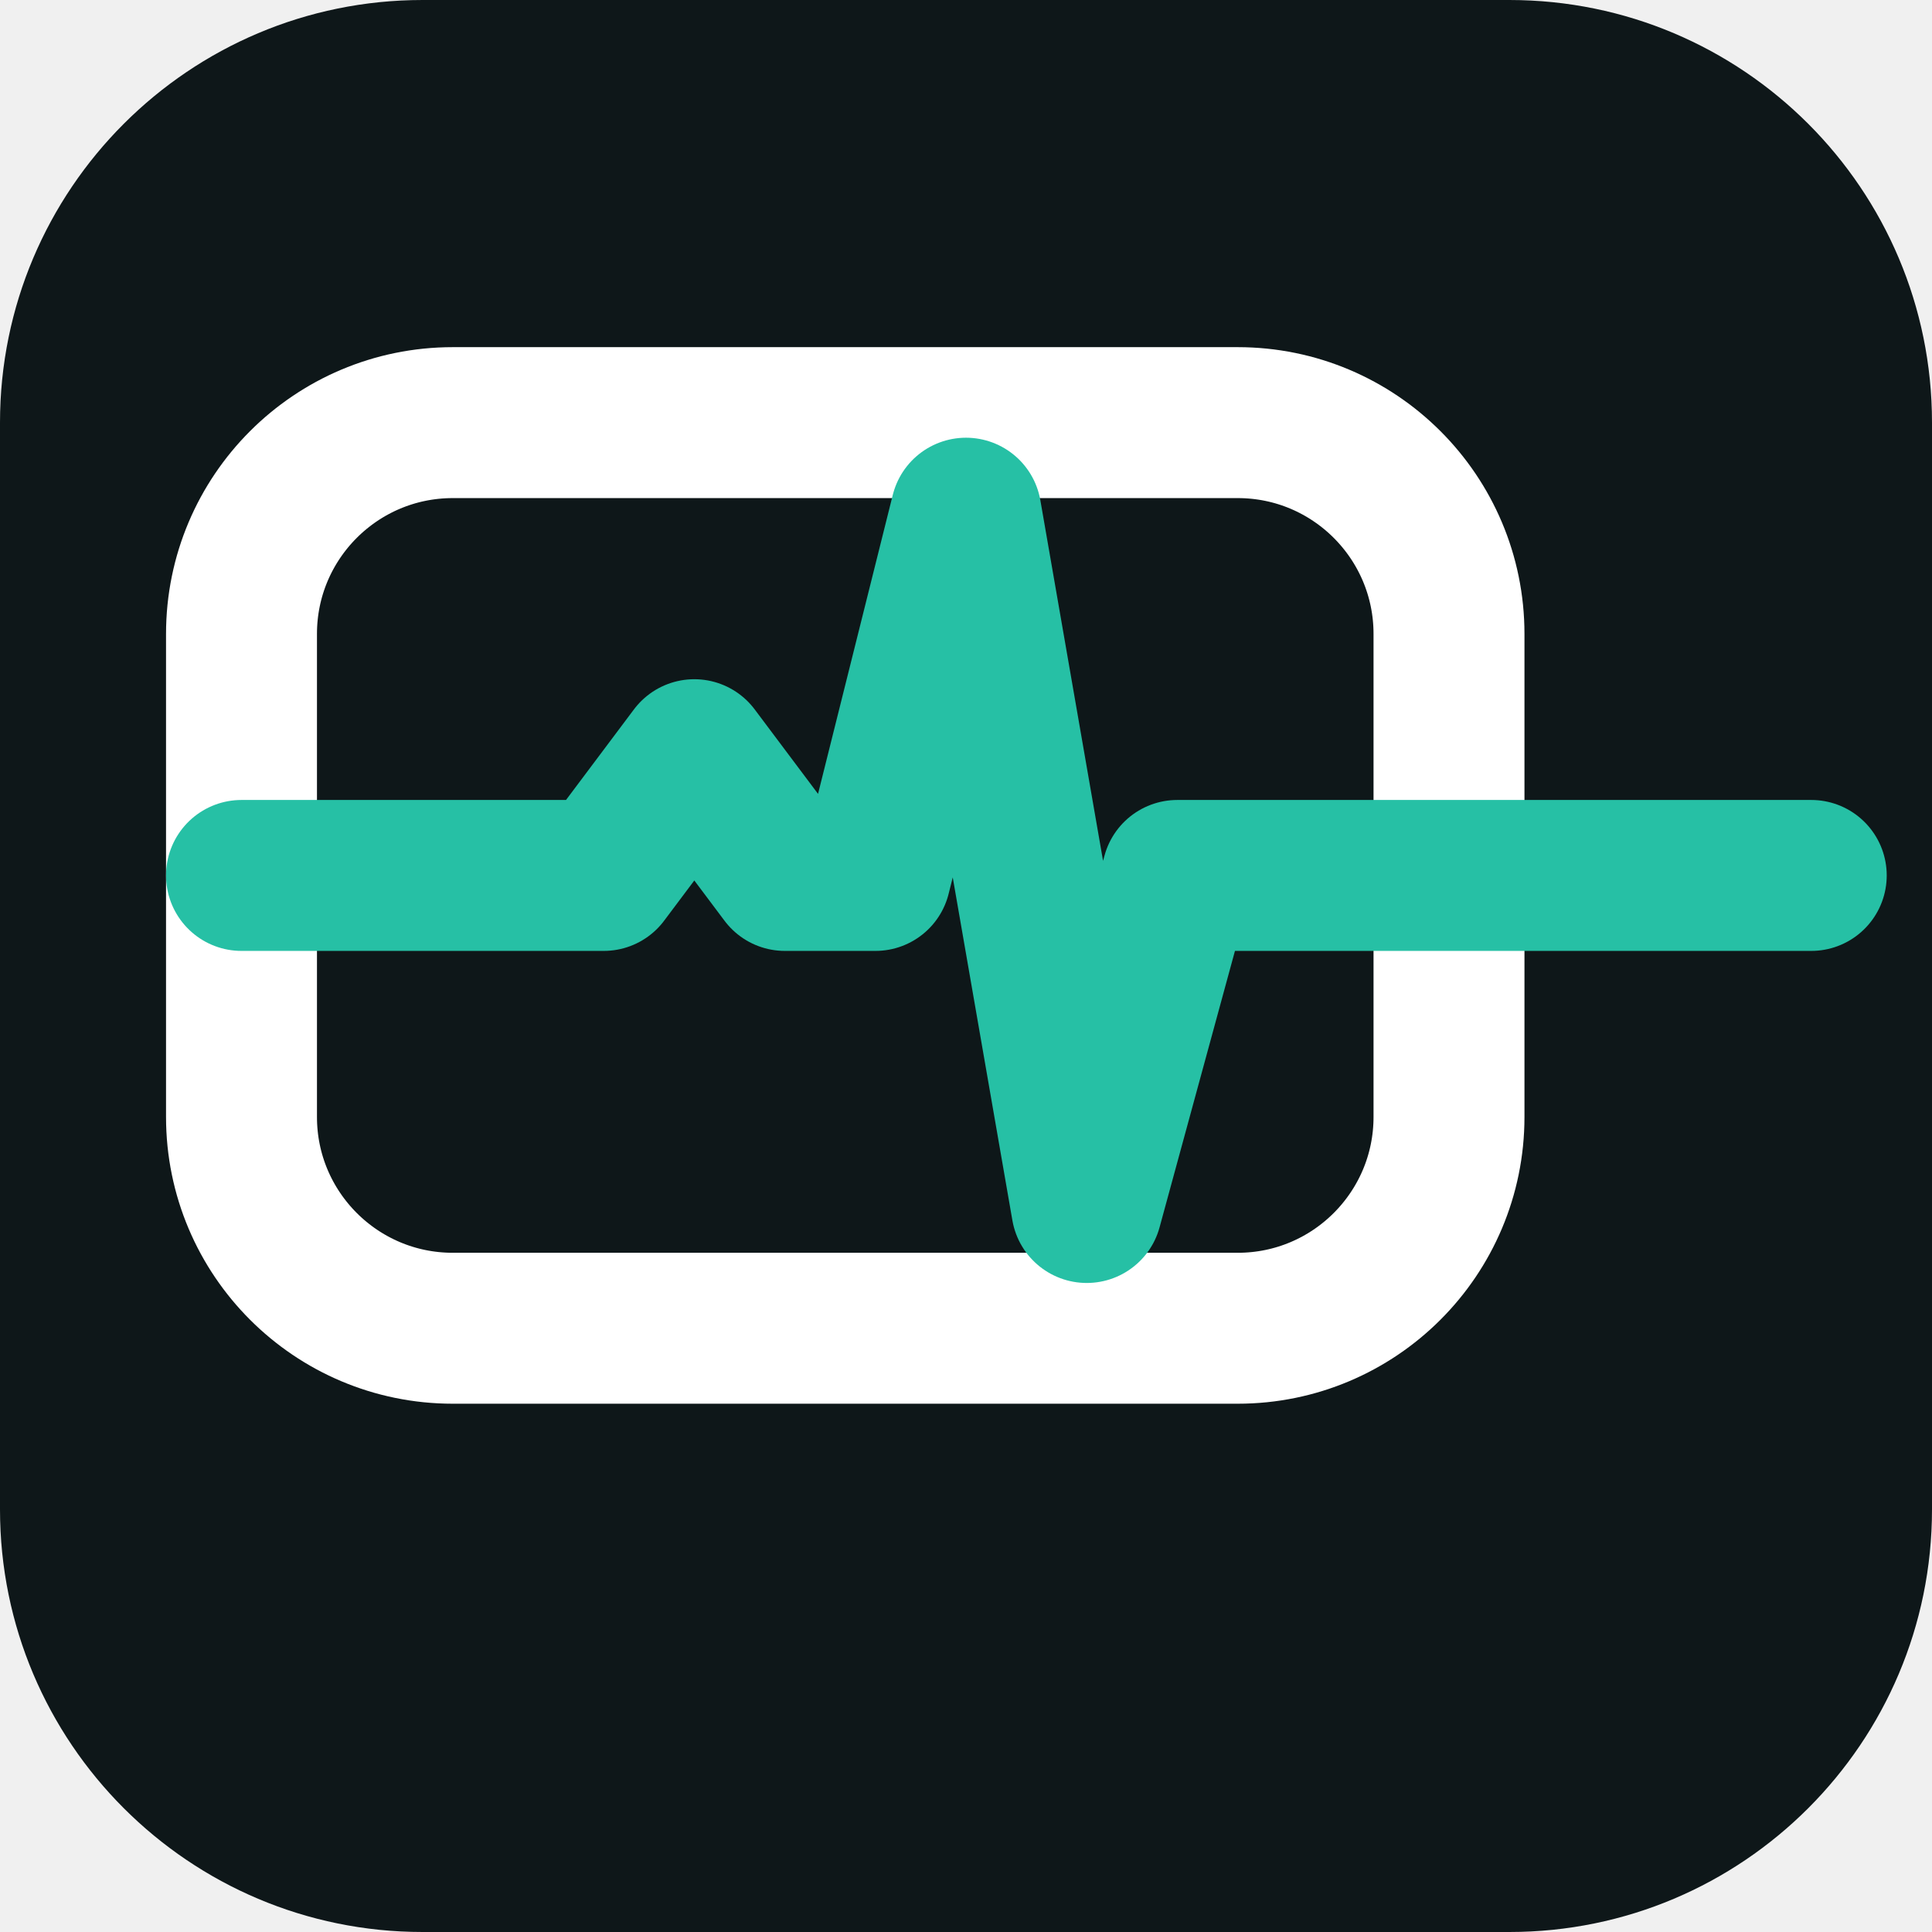
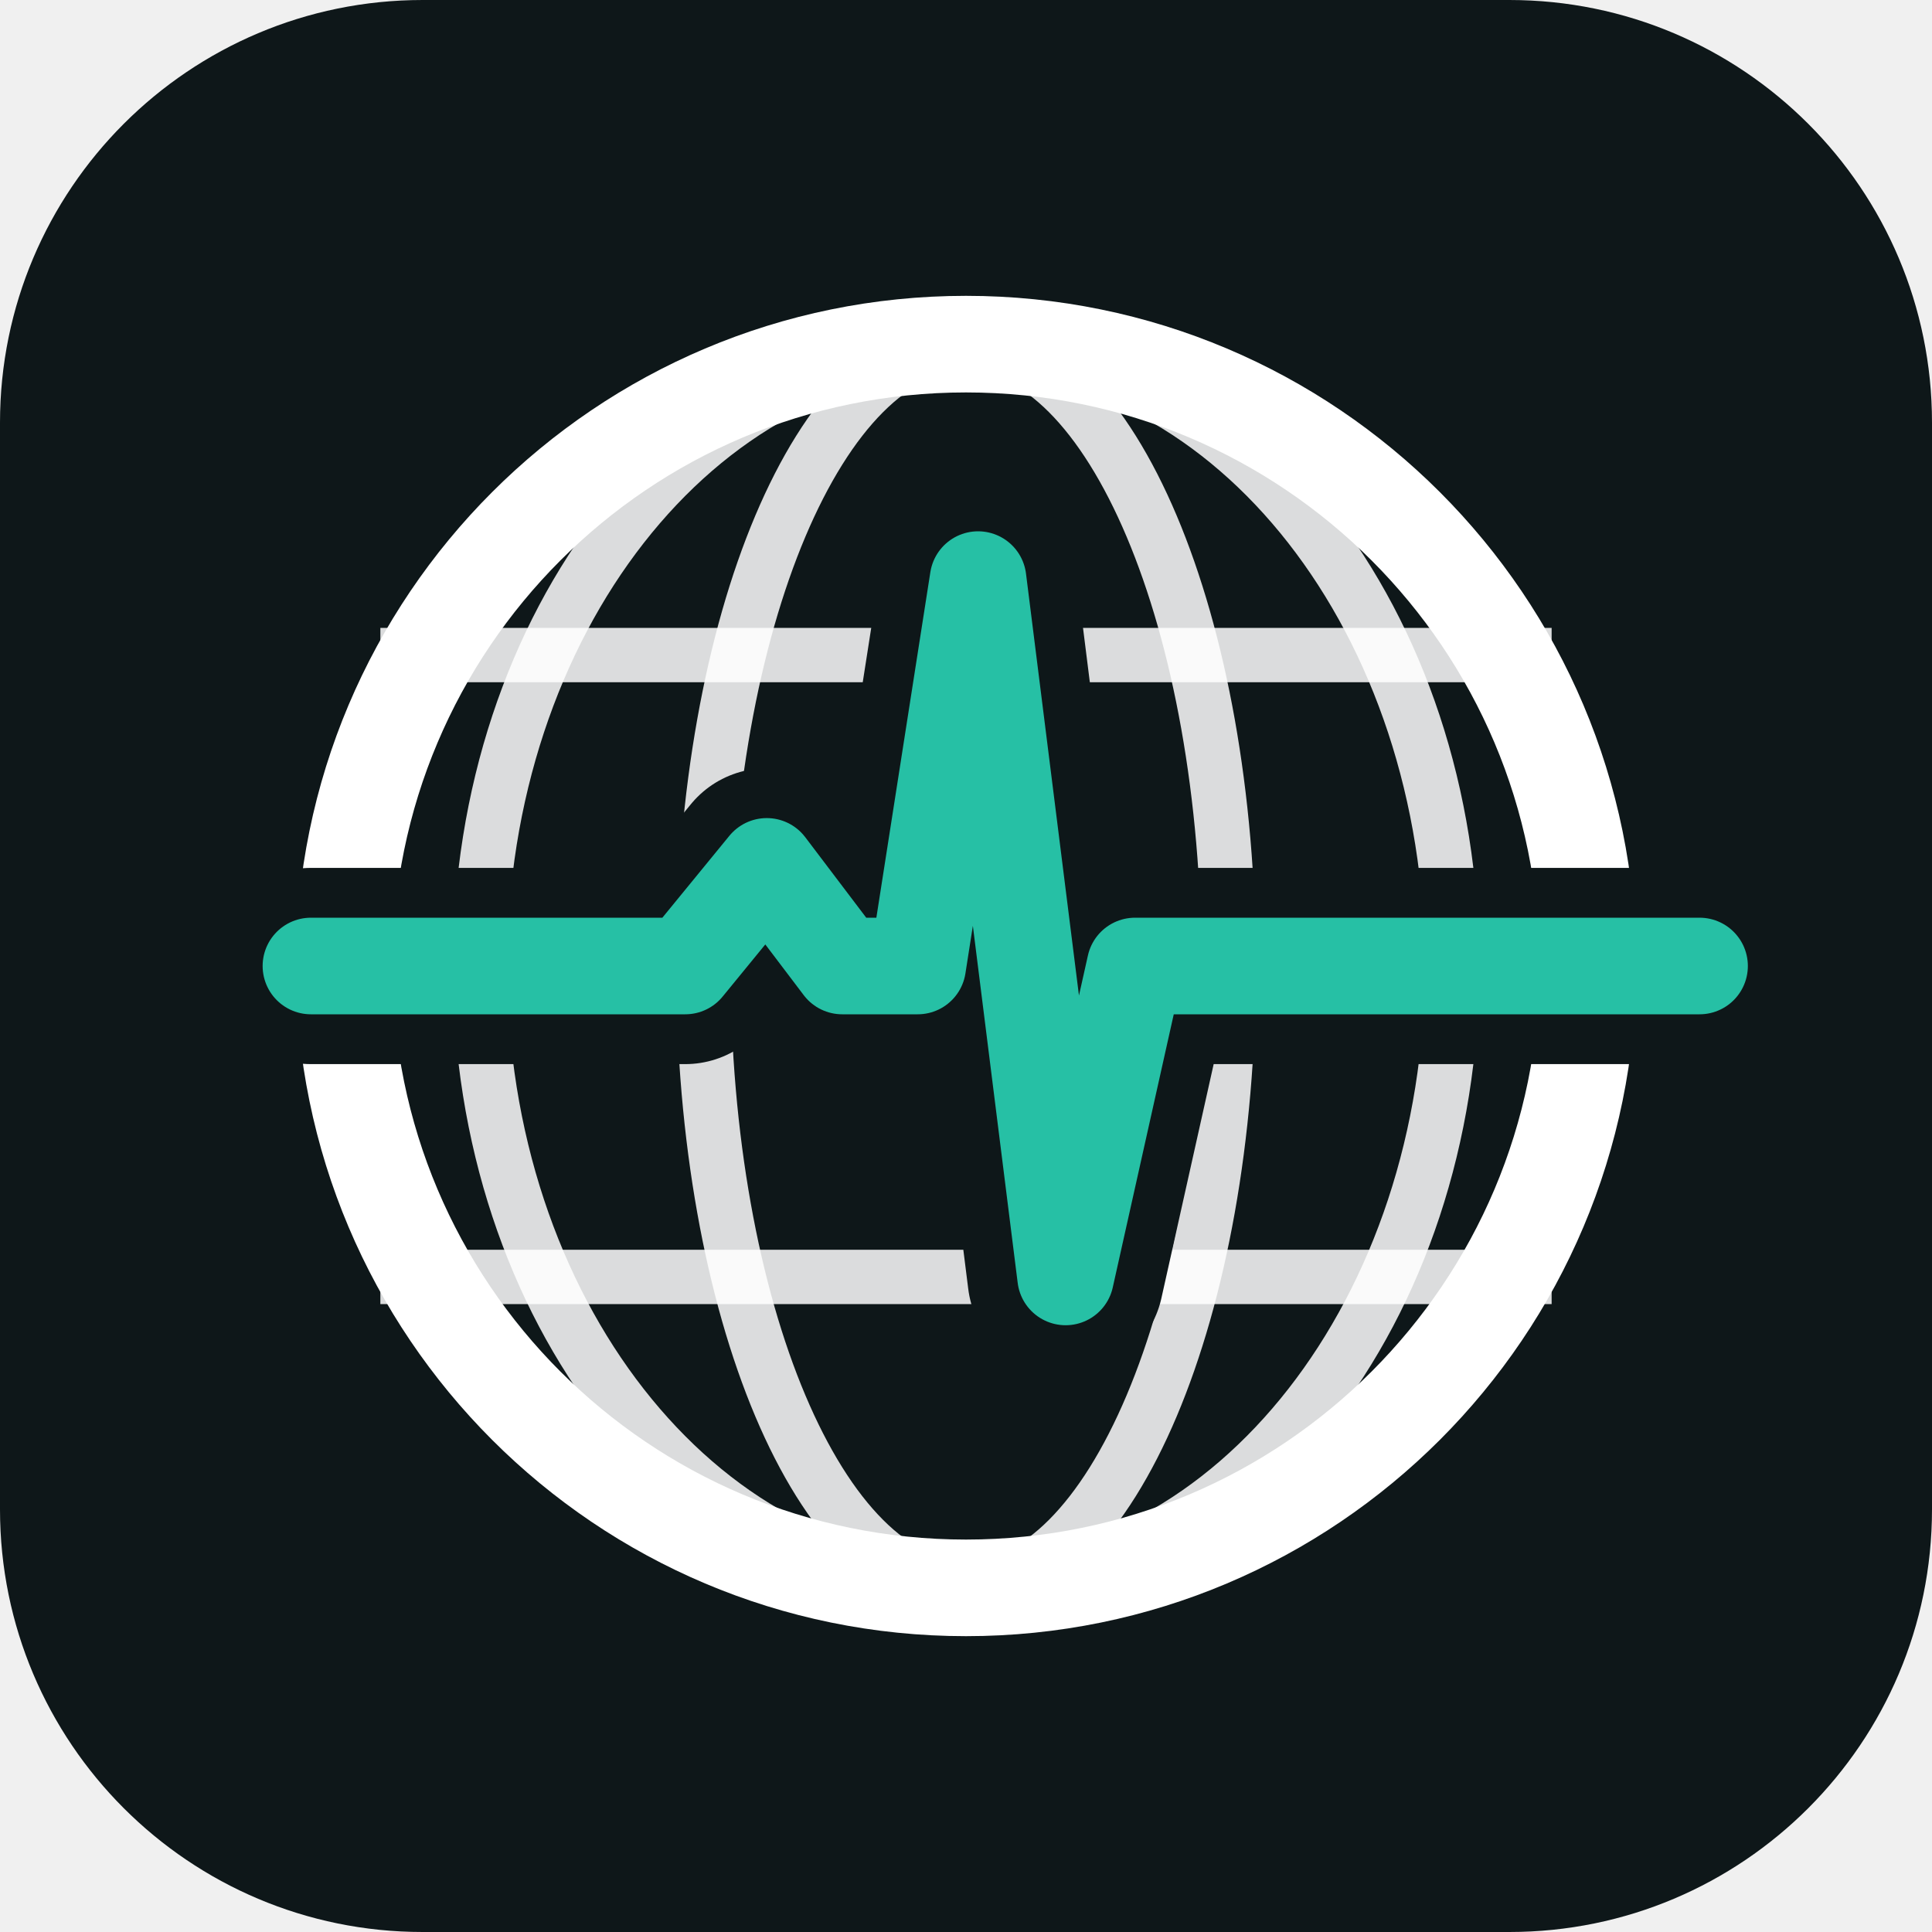
<svg xmlns="http://www.w3.org/2000/svg" viewBox="0 0 64 64" width="64" height="64">
  <rect x="0" y="0" width="64" height="64" rx="14" fill="#0E1719" />
-   <rect x="8" y="14" width="40" height="30" rx="7" fill="none" stroke="#FFFFFF" stroke-width="5" />
-   <polyline points="8,29 20,29 23,25 26,29 29,29 32,17 36,40 39,29 60,29" fill="none" stroke="#26C0A5" stroke-width="5" stroke-linejoin="round" stroke-linecap="round" />
+   <circle cx="32" cy="32" r="20.6" fill="none" stroke="#FFFFFF" stroke-width="3.2" />
+   <ellipse cx="32" cy="32" rx="8.7" ry="20.6" fill="none" stroke="#FFFFFF" stroke-width="1.8" opacity="0.85" />
+   <ellipse cx="32" cy="32" rx="16.1" ry="20.6" fill="none" stroke="#FFFFFF" stroke-width="1.8" opacity="0.85" />
+   <line x1="12.6" y1="21.7" x2="51.4" y2="21.7" stroke="#FFFFFF" stroke-width="1.8" opacity="0.85" />
+   <line x1="12.6" y1="42.3" x2="51.4" y2="42.3" stroke="#FFFFFF" stroke-width="1.8" opacity="0.85" />
+   <polyline points="10.3,32 22.7,32 25.4,28.7 27.9,32 30.4,32 32.4,19.2 35.3,42.3 37.6,32 56.3,32" fill="none" stroke="#0E1719" stroke-width="6.5" stroke-linejoin="round" stroke-linecap="round" />
+   <polyline points="10.3,32 22.7,32 25.4,28.7 27.9,32 30.4,32 32.4,19.2 35.3,42.3 37.6,32 56.3,32" fill="none" stroke="#26C0A5" stroke-width="3.2" stroke-linejoin="round" stroke-linecap="round" />
</svg>
